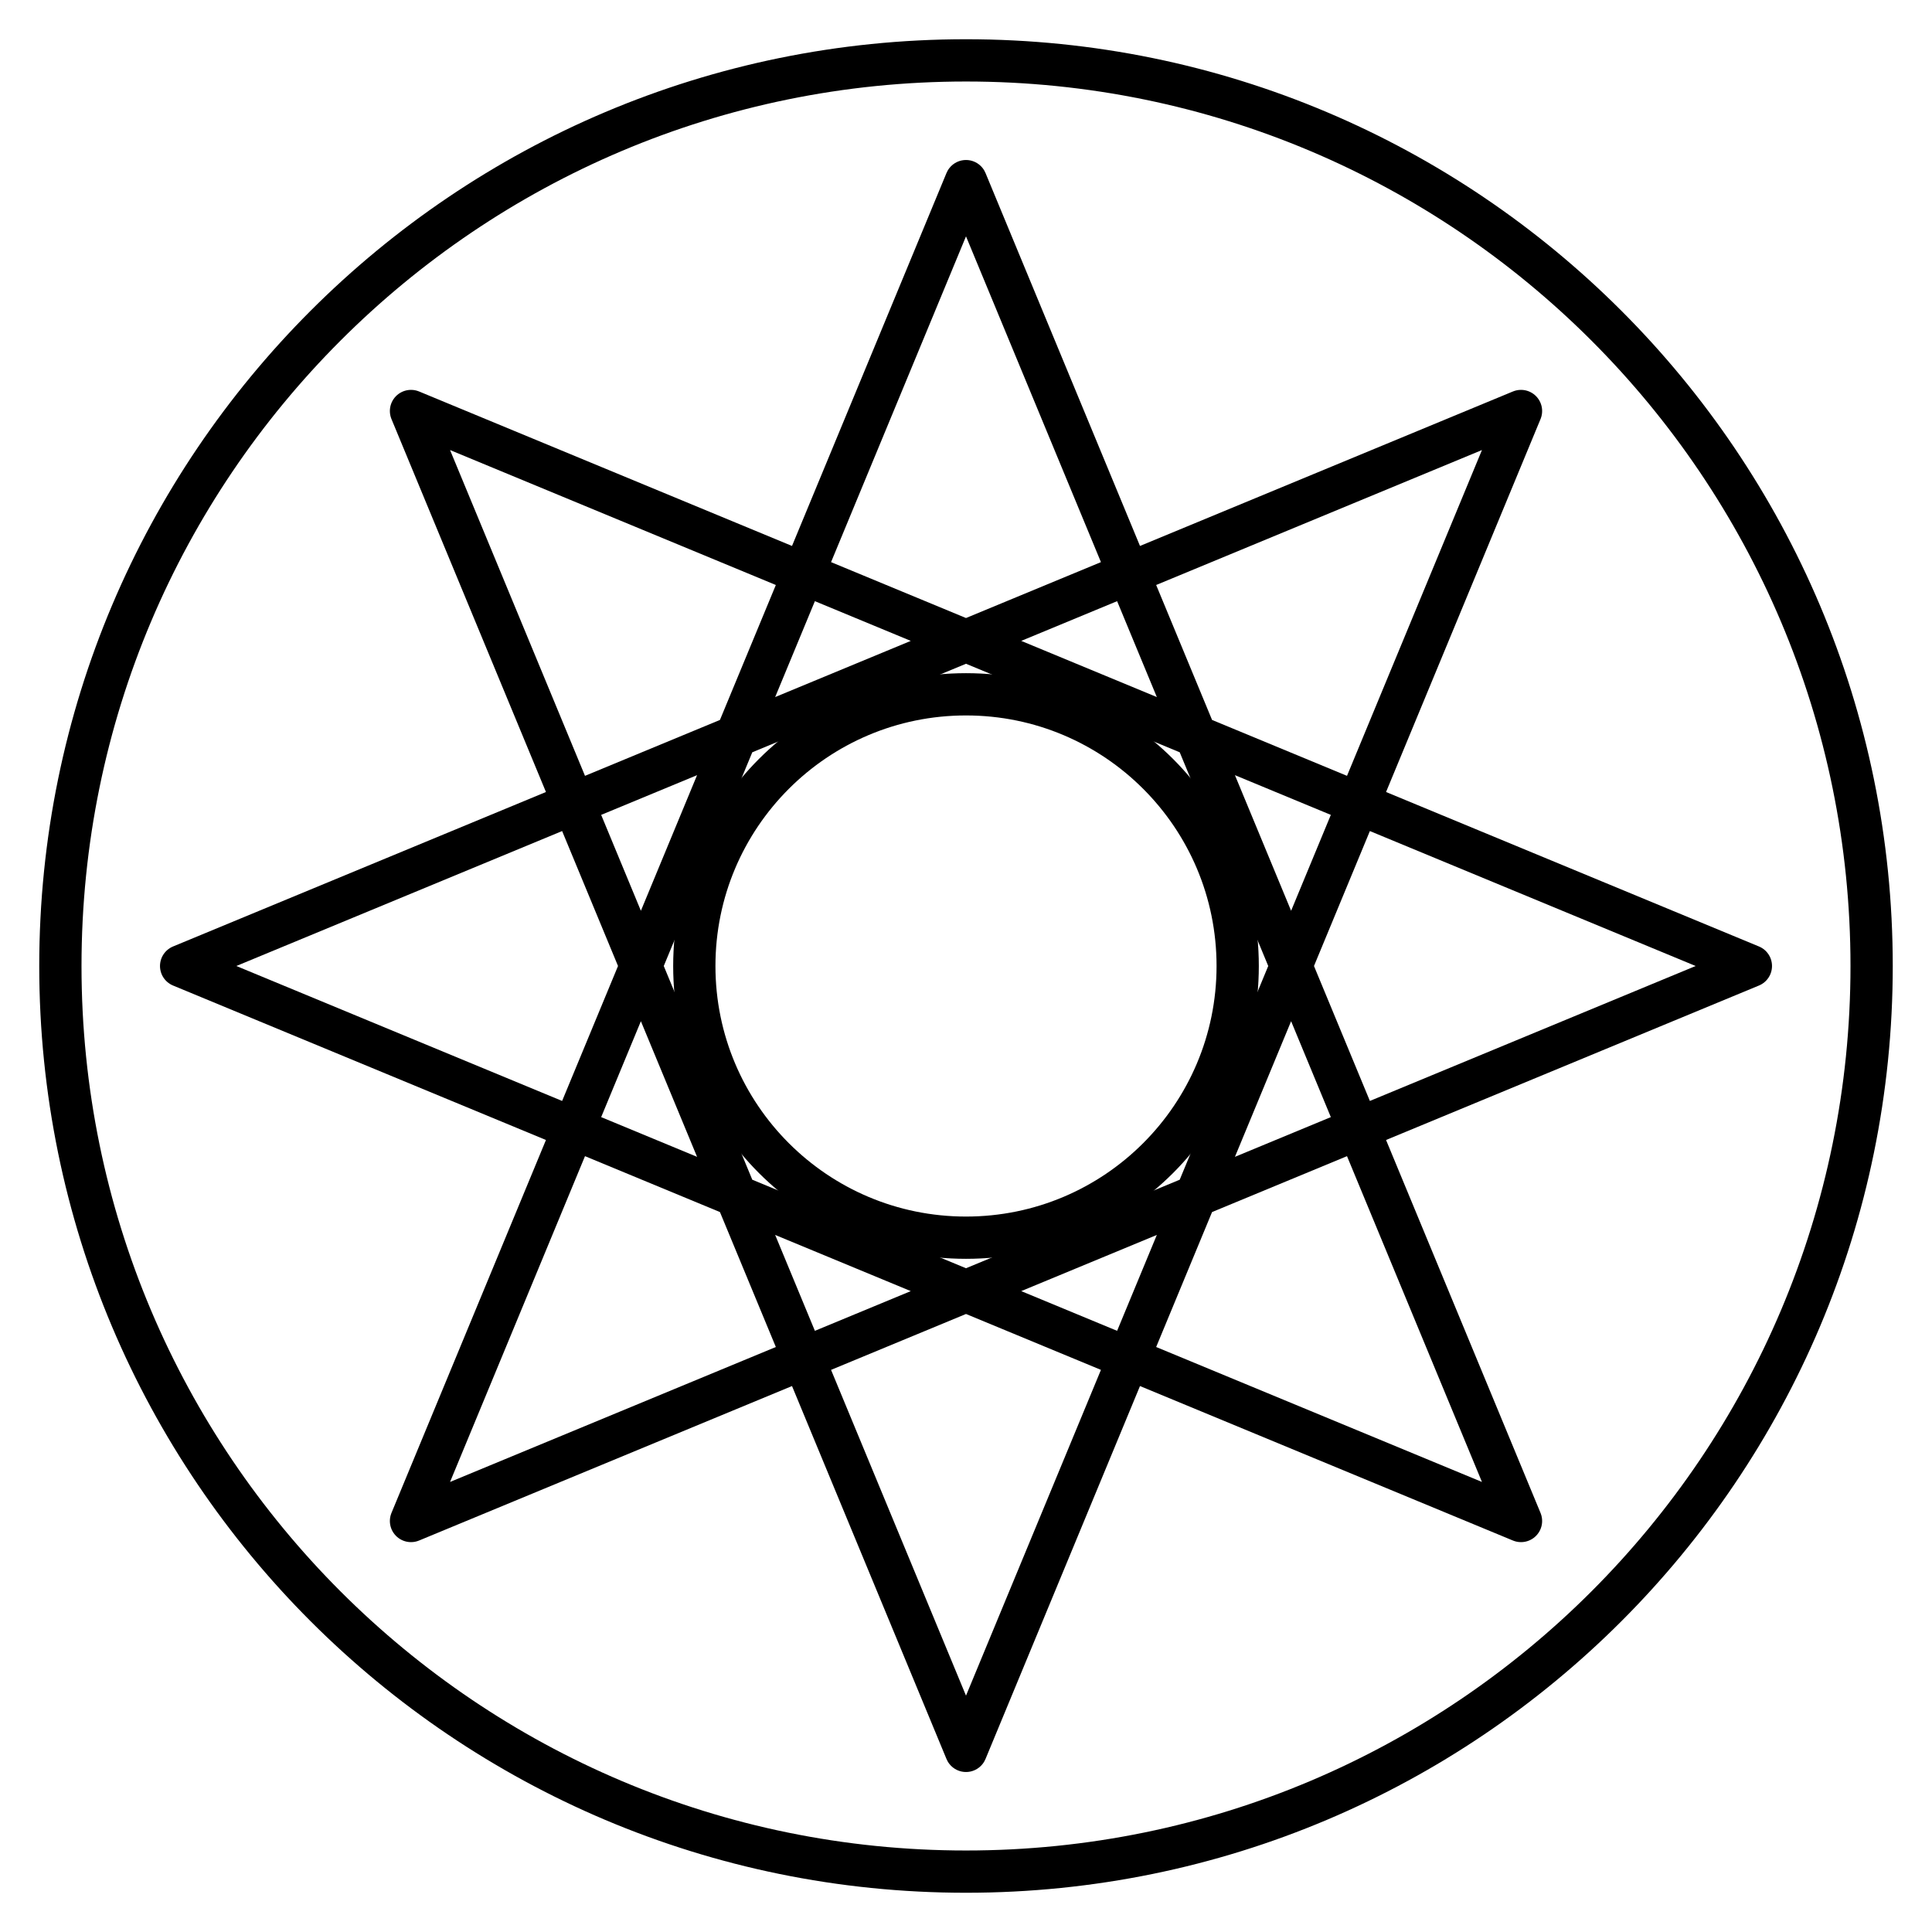
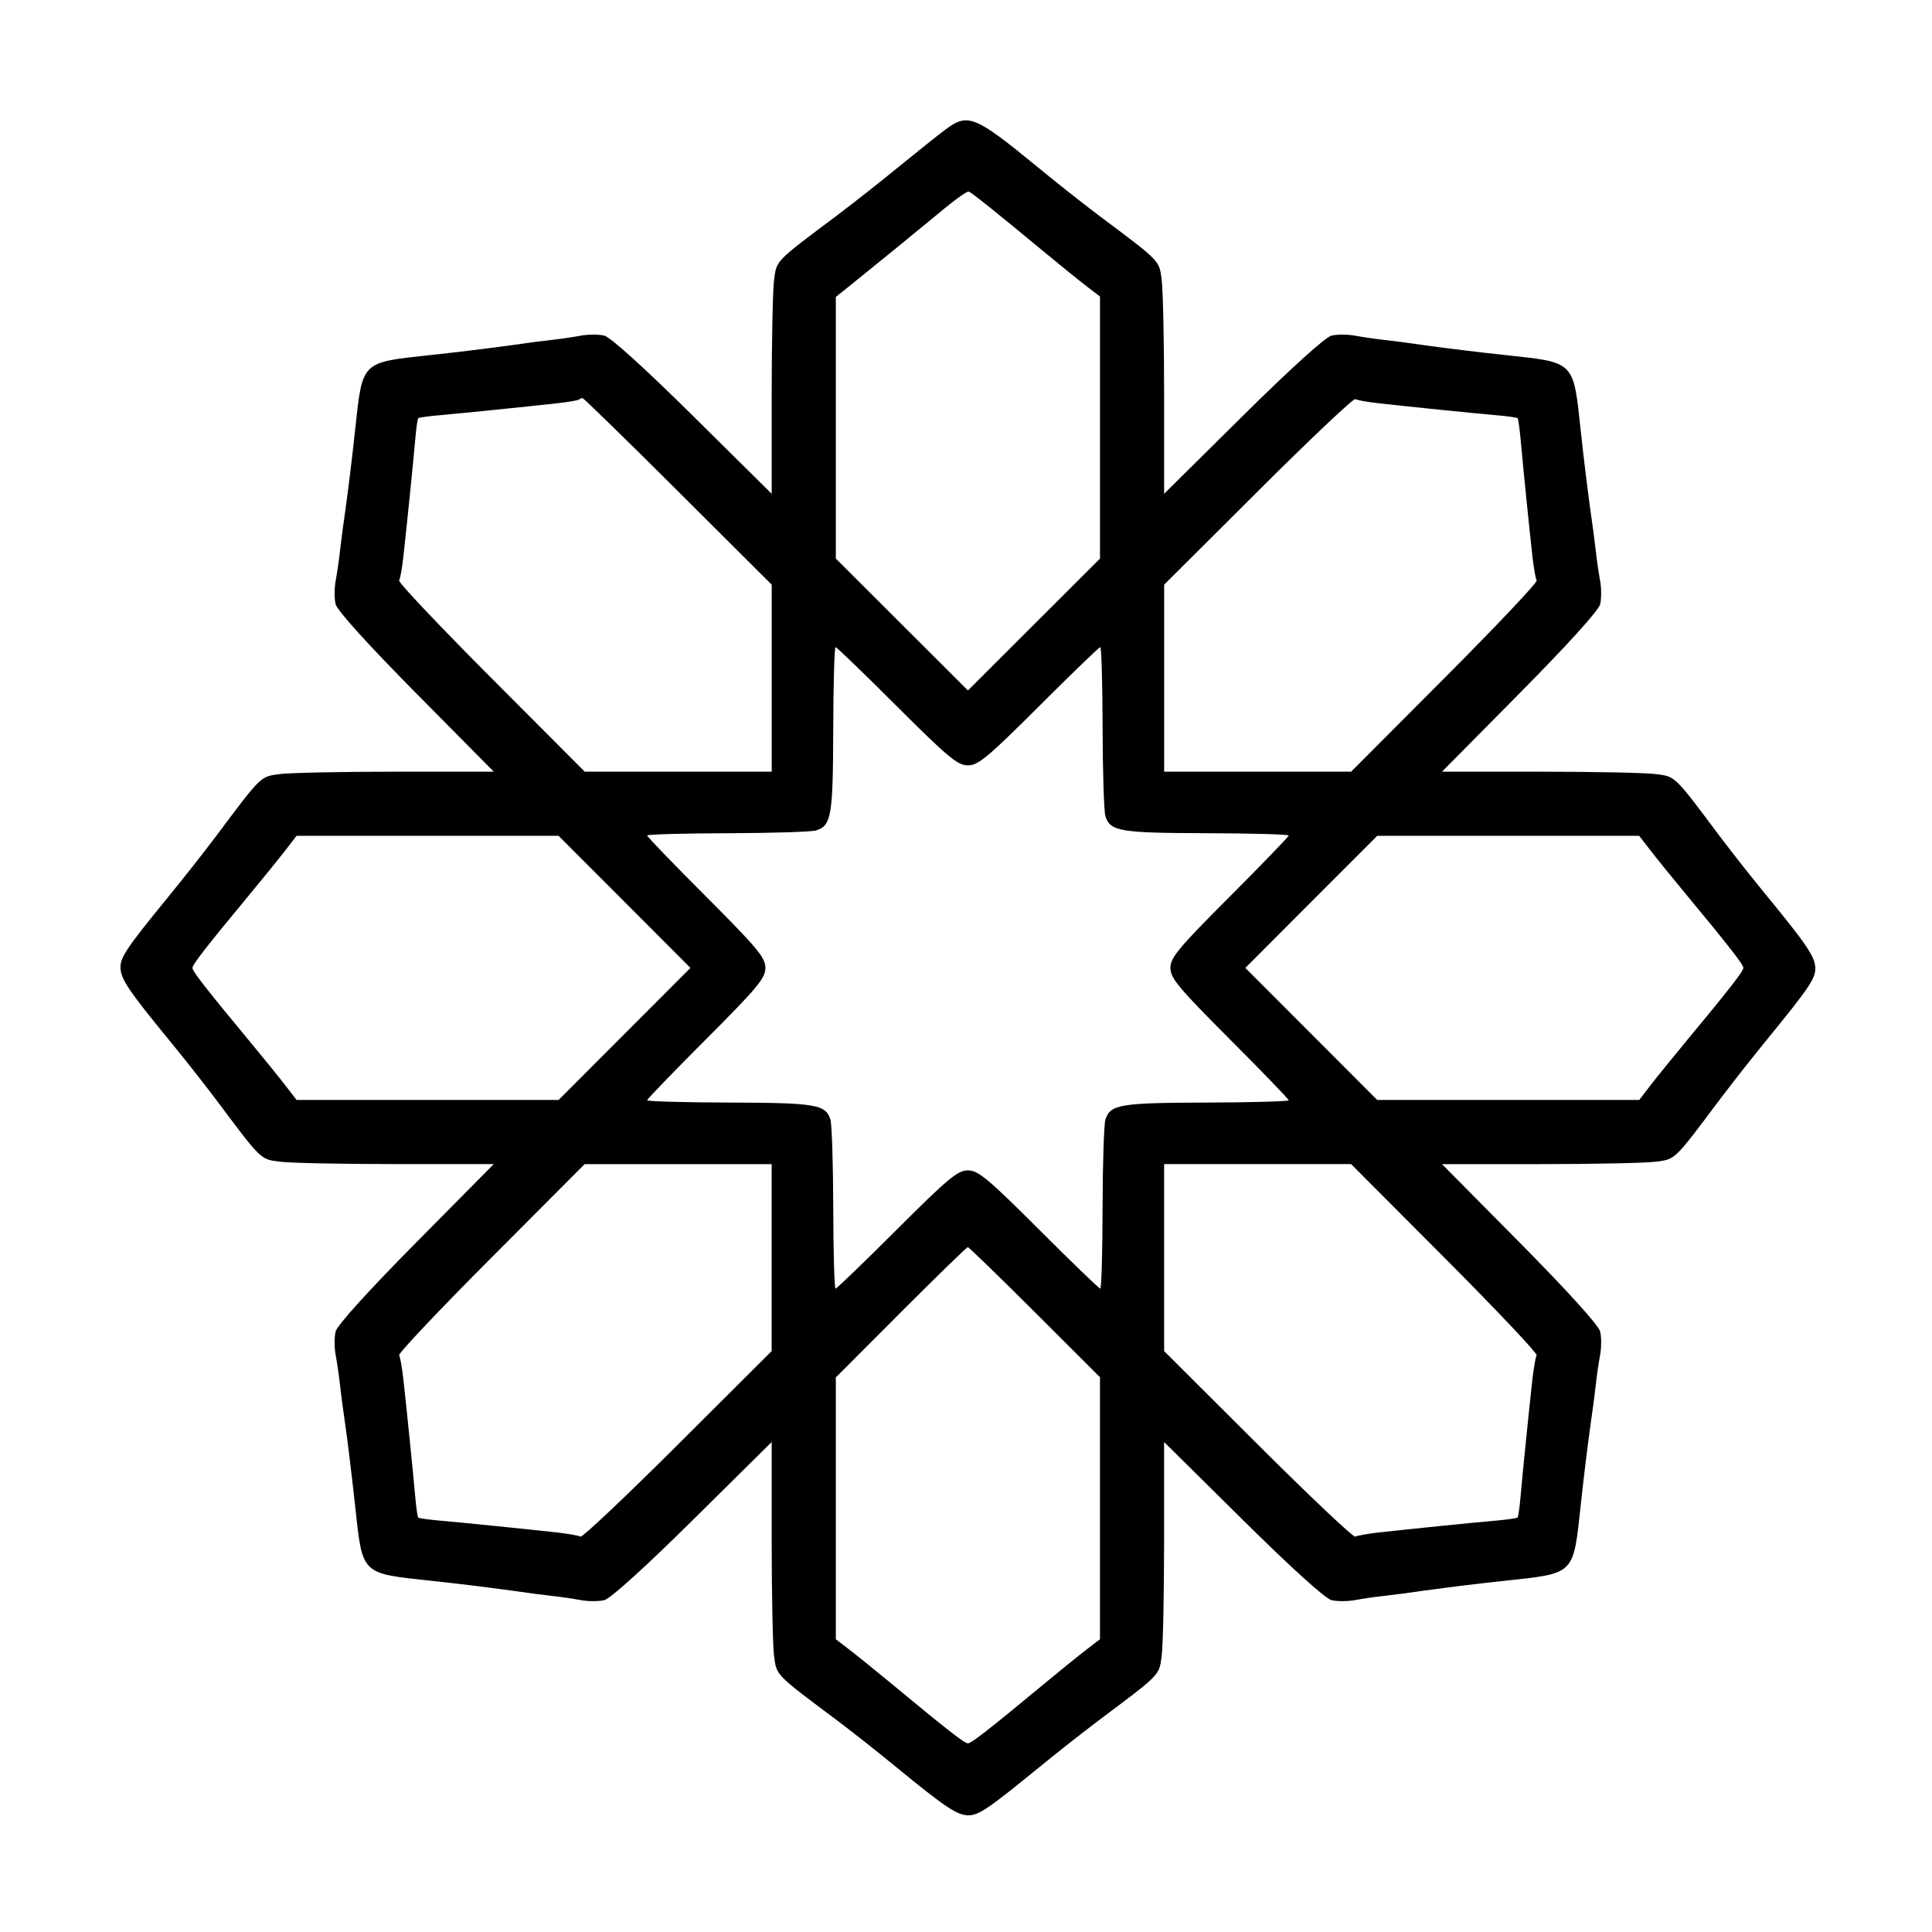
<svg xmlns="http://www.w3.org/2000/svg" aria-hidden="true" viewBox="0 0 64 64">
-   <g fill="none" stroke="currentColor" stroke-linejoin="round" stroke-width="1.4">
-     <circle cx="32" cy="32" r="30" />
-     <path d="m32 6 18.385 44.385L6 32l44.385-18.385L32 58 13.615 13.615 58 32 13.615 50.385Z" />
-     <circle cx="32" cy="32" r="9" />
-   </g>
+   <path fill="currentColor" fill-rule="evenodd" d="M31.311 4.297c-.24.18-.953.749-1.585 1.265a75 75 0 0 1-1.984 1.563c-2.066 1.547-2.01 1.49-2.098 2.13-.045.326-.081 2.057-.081 3.847v3.255l-2.604-2.577c-1.585-1.569-2.735-2.61-2.938-2.661-.184-.046-.54-.046-.791.002-.25.046-.686.11-.968.14s-.878.109-1.325.175a92 92 0 0 1-2.625.32c-2.388.26-2.296.168-2.556 2.557a92 92 0 0 1-.32 2.624 40 40 0 0 0-.175 1.325c-.03.282-.093.717-.14.968-.048.25-.048.607-.002.79.051.204 1.092 1.354 2.661 2.939l2.577 2.604h-3.255c-1.79 0-3.52.036-3.846.08-.64.088-.584.033-2.131 2.099a74 74 0 0 1-1.564 1.984c-1.371 1.679-1.58 1.99-1.57 2.337.01.365.284.773 1.566 2.336a71 71 0 0 1 1.568 1.984c1.547 2.066 1.49 2.01 2.13 2.098.326.045 2.057.081 3.847.081h3.255l-2.577 2.604c-1.569 1.585-2.61 2.735-2.661 2.938-.046.184-.046.54.002.791.046.25.11.686.14.968s.109.878.175 1.325c.067.446.21 1.628.32 2.624.26 2.39.168 2.297 2.557 2.557a92 92 0 0 1 2.624.32c.447.066 1.043.145 1.325.175s.717.093.968.14c.25.048.607.048.79.002.204-.051 1.354-1.092 2.939-2.661l2.604-2.577v3.255c0 1.79.036 3.52.08 3.846.088.64.033.584 2.099 2.131.459.344 1.352 1.05 1.984 1.568 1.563 1.282 1.971 1.556 2.337 1.566.346.01.657-.199 2.336-1.57A74 74 0 0 1 36.383 57c2.066-1.547 2.01-1.49 2.098-2.13.045-.326.081-2.057.081-3.847v-3.255l2.604 2.577c1.585 1.569 2.735 2.61 2.938 2.661.184.046.54.046.791-.002.25-.047.686-.11.968-.14s.878-.109 1.325-.175a92 92 0 0 1 2.624-.32c2.39-.26 2.297-.168 2.557-2.556a92 92 0 0 1 .32-2.626c.066-.446.145-1.042.175-1.324s.093-.717.14-.968c.048-.25.048-.607.002-.79-.051-.204-1.092-1.354-2.661-2.939l-2.577-2.603h3.255c1.79 0 3.52-.037 3.846-.082.64-.087.584-.032 2.131-2.098a74 74 0 0 1 1.564-1.984c1.371-1.679 1.58-1.99 1.57-2.337-.01-.365-.284-.773-1.566-2.336A71 71 0 0 1 57 27.742c-1.547-2.066-1.49-2.01-2.13-2.098-.326-.045-2.057-.081-3.847-.081h-3.255l2.577-2.604c1.569-1.585 2.61-2.735 2.661-2.938.046-.184.046-.54-.002-.791a15 15 0 0 1-.14-.968c-.03-.282-.109-.878-.175-1.325a92 92 0 0 1-.32-2.625c-.26-2.388-.168-2.296-2.556-2.556a92 92 0 0 1-2.626-.32 40 40 0 0 0-1.324-.175 15 15 0 0 1-.968-.14c-.25-.048-.607-.048-.79-.002-.204.051-1.354 1.092-2.939 2.661l-2.603 2.577v-3.255c0-1.79-.037-3.52-.082-3.846-.087-.64-.032-.584-2.098-2.131A71 71 0 0 1 34.4 5.557c-2.116-1.736-2.334-1.825-3.088-1.26m-.026 2.61a343 343 0 0 1-3.191 2.604l-.407.324v8.668l2.188 2.185 2.188 2.184 2.187-2.184 2.188-2.185v-8.68l-.456-.349c-.25-.192-.895-.715-1.435-1.162-1.534-1.272-2.362-1.934-2.459-1.967-.048-.017-.41.236-.803.562m-12.108 6.33c-.029.026-.361.082-.74.124-1.11.123-3.133.328-3.863.392-.372.032-.696.077-.72.101s-.07.348-.101.72c-.064.736-.27 2.769-.392 3.864-.042.378-.105.734-.14.792-.034.058 1.335 1.506 3.043 3.219l3.104 3.113h6.195v-6.194l-3.1-3.09c-1.705-1.7-3.13-3.09-3.167-3.09a.2.2 0 0 0-.119.048m22.5 3.028-3.114 3.104v6.195h6.194l3.104-3.114c1.708-1.713 3.077-3.161 3.042-3.22-.034-.057-.097-.413-.14-.791a232 232 0 0 1-.39-3.864c-.033-.372-.078-.696-.102-.72s-.348-.07-.72-.101c-.736-.064-2.769-.27-3.864-.392-.378-.042-.734-.105-.792-.14-.058-.034-1.506 1.335-3.219 3.043m-14.075 7.903c-.008 2.863-.062 3.182-.564 3.341-.151.048-1.473.09-2.937.094-1.465.003-2.663.037-2.663.075 0 .039.882.953 1.959 2.031 1.696 1.7 1.958 2.014 1.958 2.355 0 .34-.262.655-1.958 2.354-1.077 1.078-1.959 1.992-1.959 2.03s1.229.073 2.73.077c2.863.008 3.182.062 3.341.564.048.151.09 1.473.094 2.937.003 1.465.037 2.663.075 2.663.039 0 .953-.882 2.031-1.959 1.7-1.696 2.014-1.958 2.355-1.958.34 0 .655.262 2.354 1.958 1.078 1.077 1.992 1.959 2.03 1.959.04 0 .073-1.198.076-2.663s.046-2.786.094-2.937c.16-.502.477-.556 3.341-.564 1.501-.004 2.73-.039 2.73-.077s-.882-.952-1.959-2.03c-1.696-1.7-1.958-2.014-1.958-2.355 0-.34.262-.655 1.958-2.354 1.077-1.078 1.959-1.992 1.959-2.03s-1.229-.073-2.73-.077c-2.864-.008-3.182-.062-3.341-.564-.048-.151-.09-1.473-.093-2.937-.004-1.465-.038-2.663-.076-2.663-.039 0-.953.882-2.031 1.959-1.7 1.696-2.014 1.958-2.355 1.958-.34 0-.655-.262-2.354-1.958-1.078-1.077-1.992-1.959-2.03-1.959s-.073 1.229-.077 2.73M9.474 28.142c-.192.25-.715.896-1.162 1.436-1.48 1.787-1.937 2.372-1.937 2.485s.456.697 1.938 2.484c.446.54.97 1.185 1.161 1.436l.35.455h8.679l2.185-2.188 2.184-2.187-2.184-2.188-2.185-2.187h-8.68zm33.963 1.733-2.184 2.188 2.185 2.187 2.184 2.188h8.68l.349-.456c.192-.25.715-.895 1.161-1.435 1.482-1.786 1.938-2.372 1.938-2.484s-.456-.699-1.937-2.485c-.447-.54-.97-1.185-1.162-1.436l-.35-.454h-8.679zM16.264 41.676c-1.708 1.713-3.077 3.161-3.042 3.22.034.057.097.413.14.791.12 1.095.327 3.128.39 3.864.033.372.078.696.102.72s.348.07.72.102c.736.063 2.769.27 3.864.39.378.043.734.106.792.14s1.506-1.334 3.219-3.042l3.113-3.104v-6.194h-6.194zm22.299-.016v3.097l3.113 3.104c1.713 1.708 3.161 3.077 3.22 3.042.057-.034.413-.097.791-.14 1.095-.12 3.128-.327 3.864-.39.372-.033.696-.078.72-.102s.07-.348.102-.72c.063-.736.27-2.769.39-3.864.043-.378.106-.734.14-.792s-1.334-1.506-3.042-3.219l-3.104-3.114h-6.194zm-8.72 1.81-2.155 2.158v8.674l.454.349c.25.192.896.715 1.436 1.161 1.787 1.482 2.372 1.938 2.485 1.938s.697-.456 2.484-1.937c.54-.447 1.185-.97 1.436-1.162l.455-.35v-8.679l-2.158-2.155c-1.187-1.185-2.186-2.154-2.22-2.154s-1.032.97-2.218 2.157" />
</svg>
